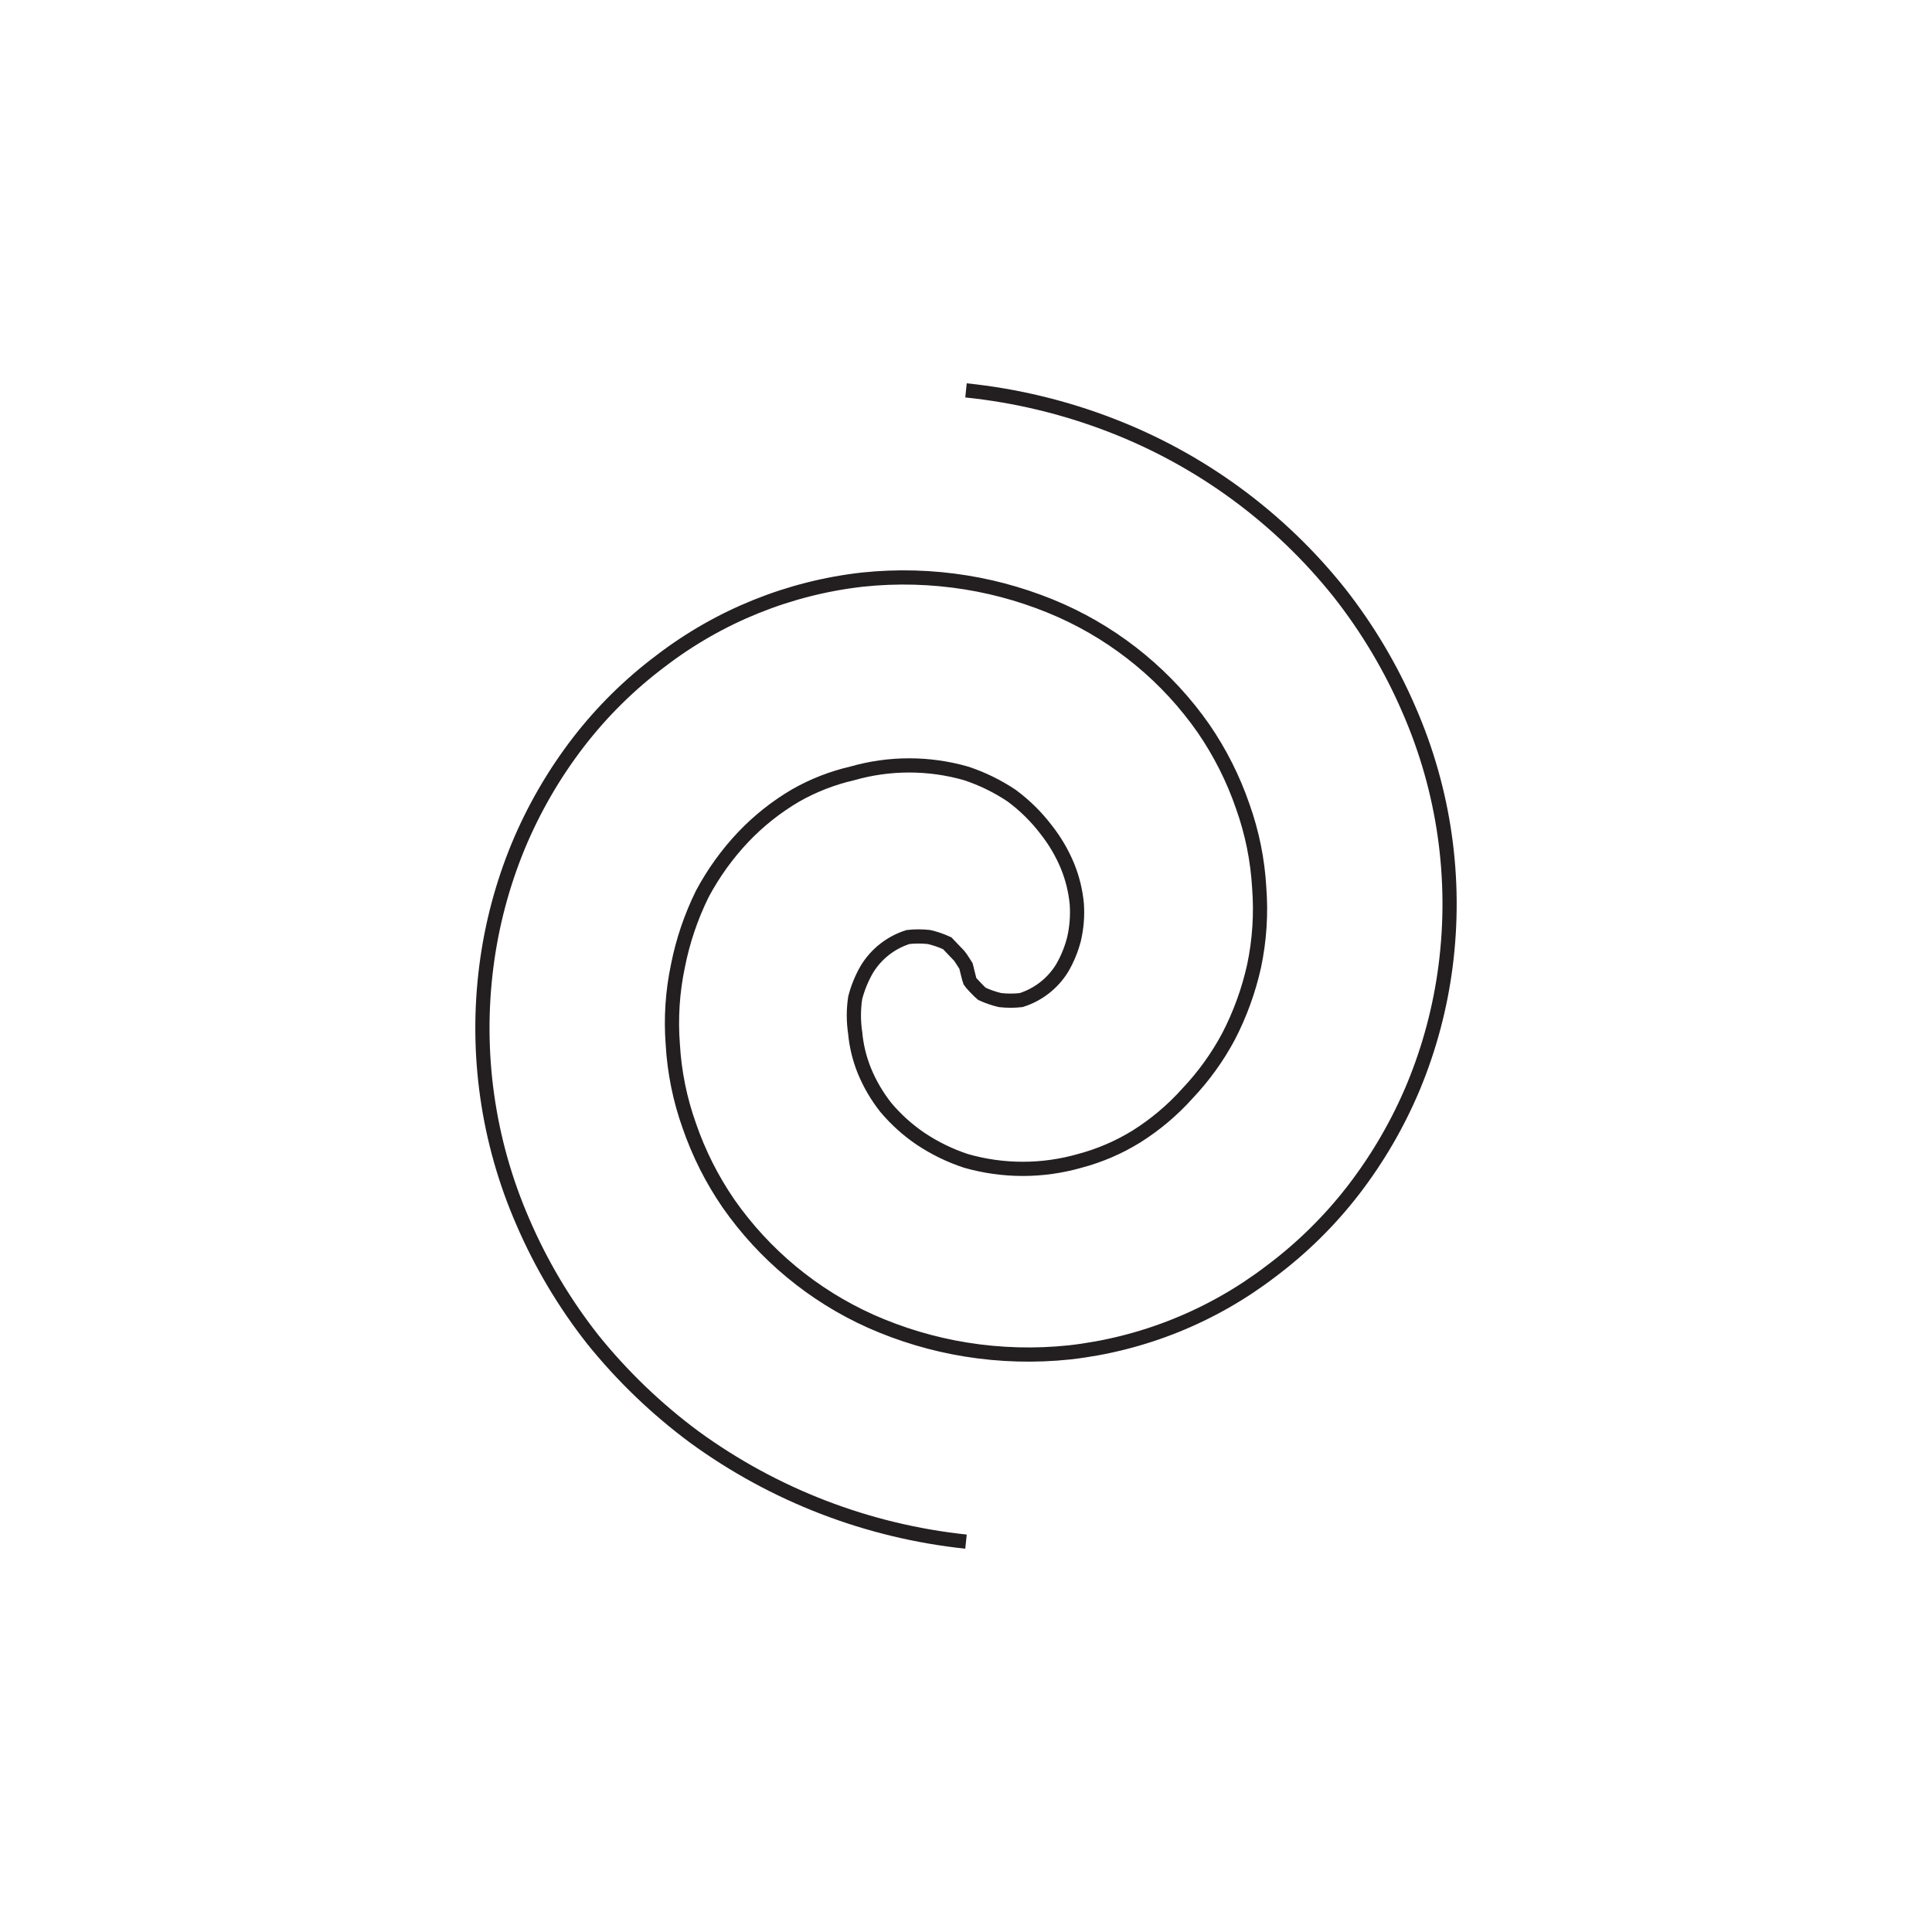
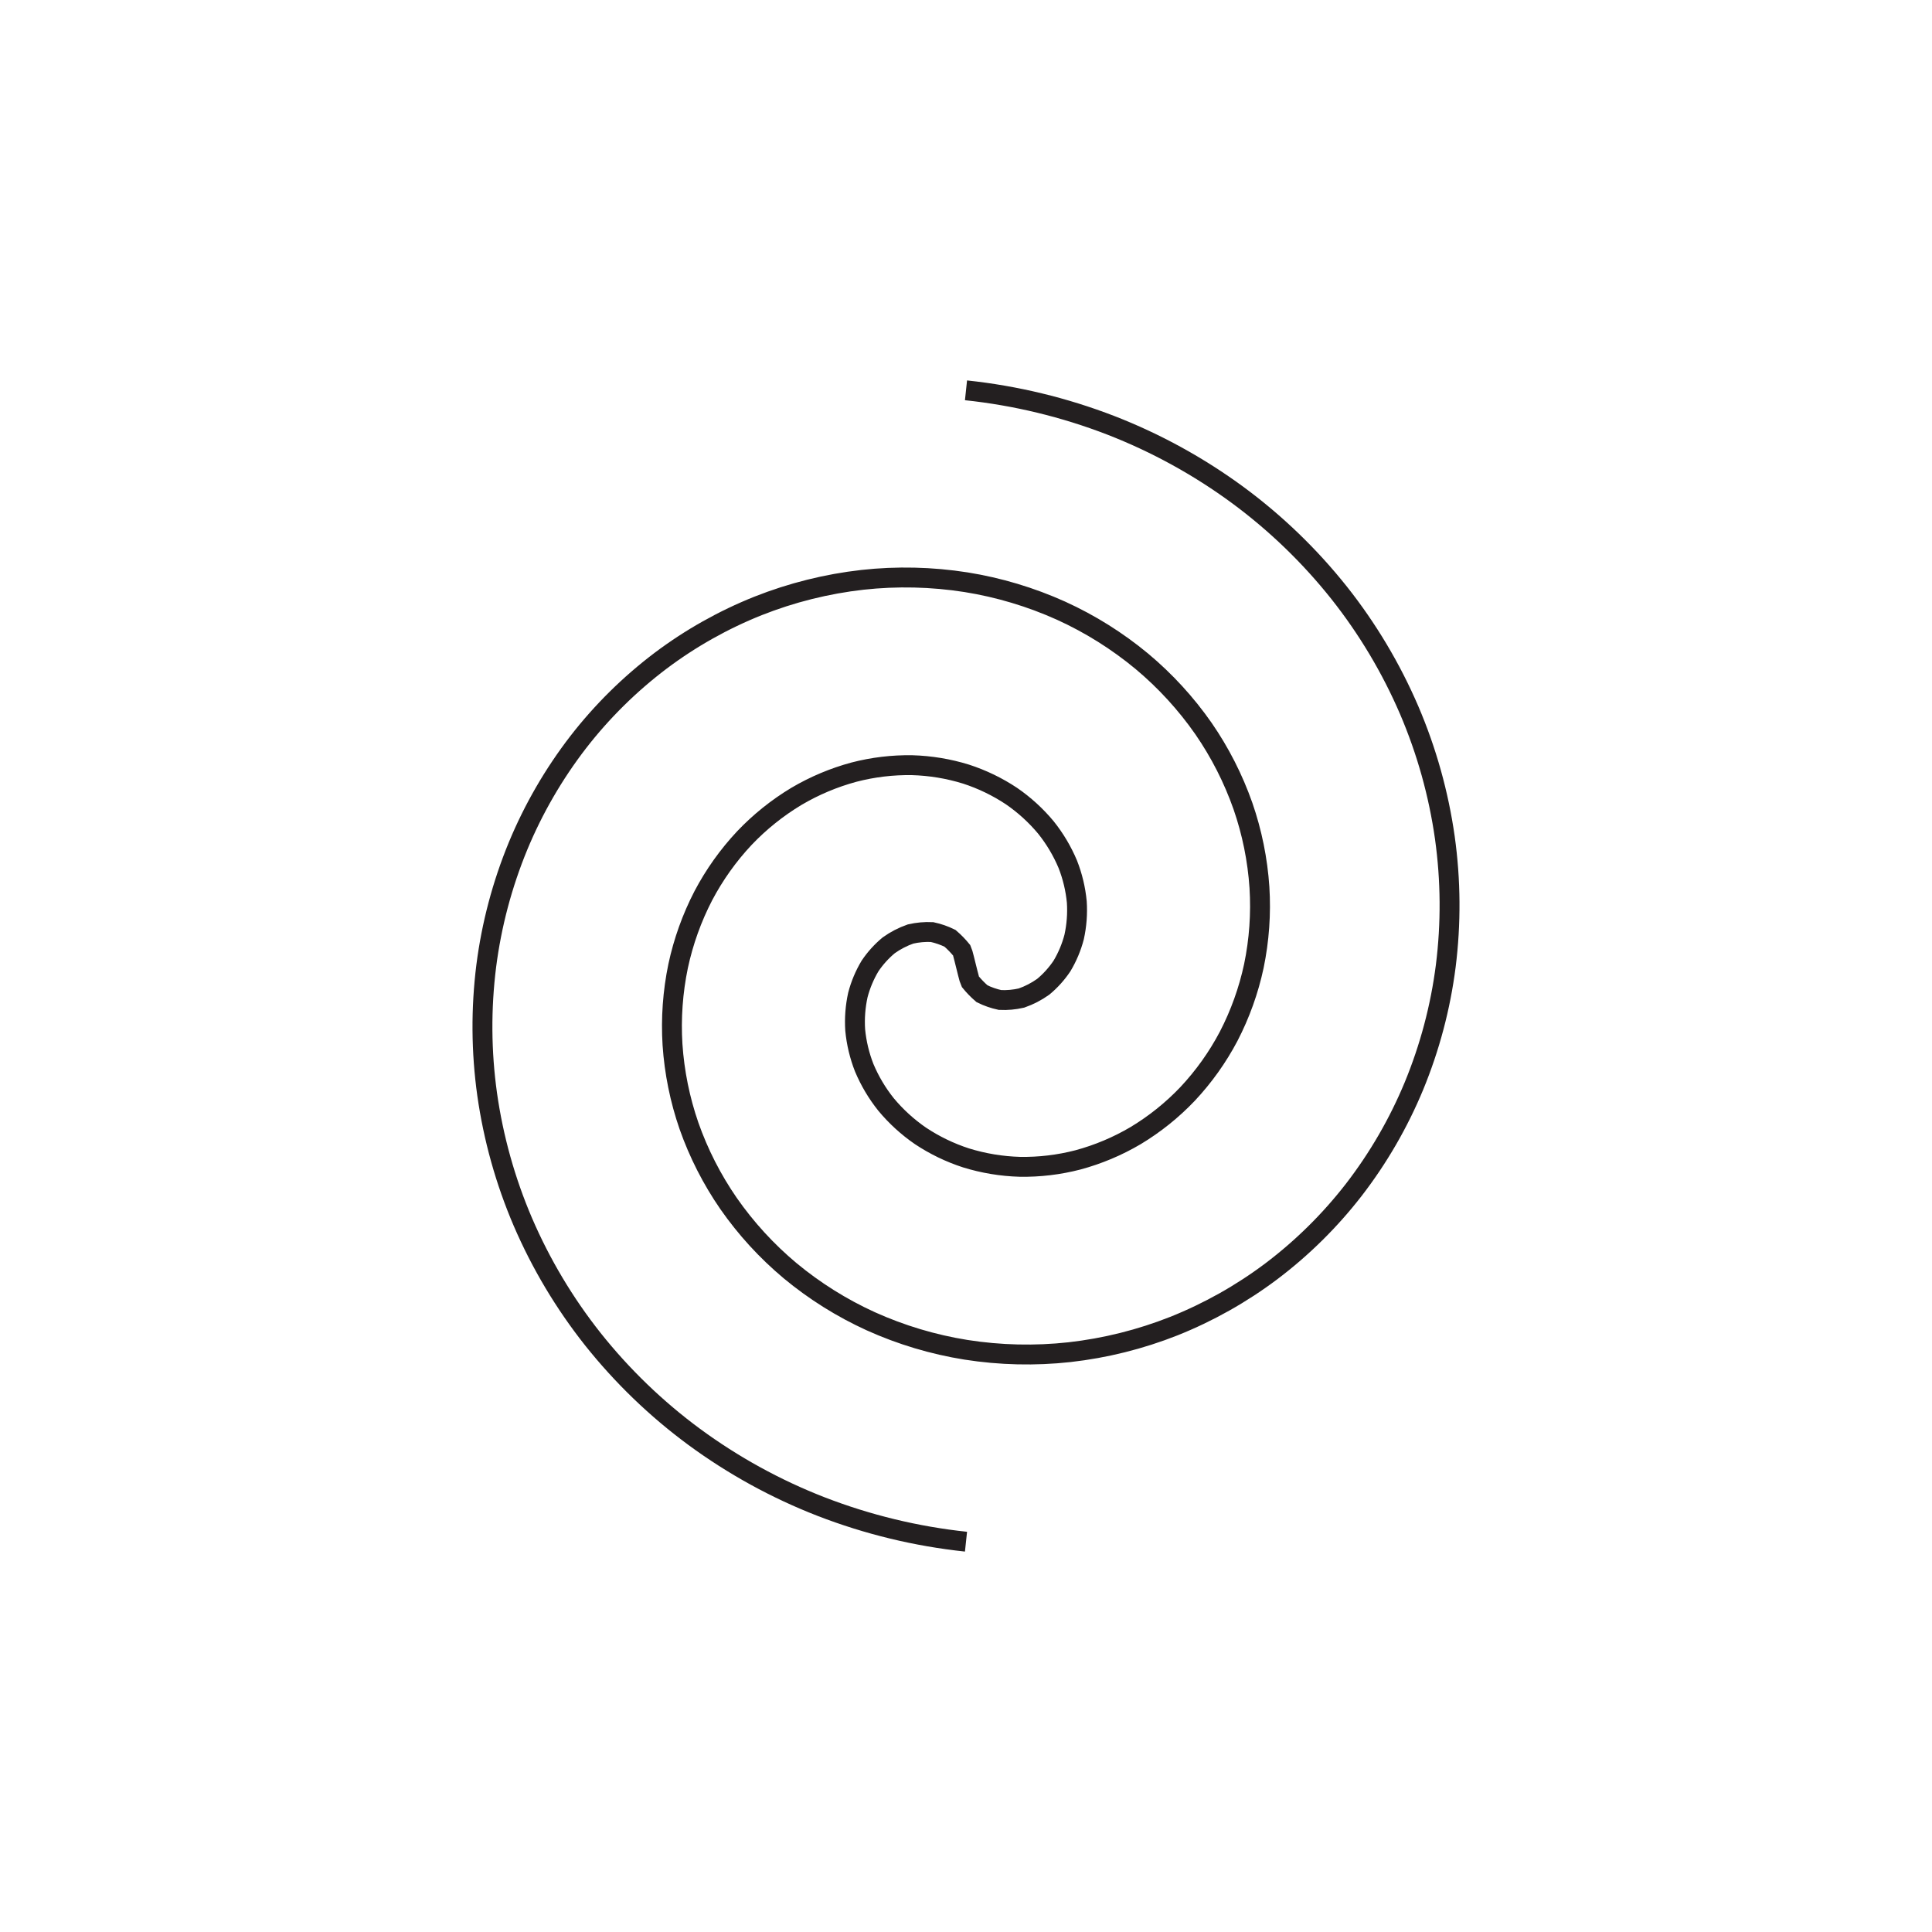
<svg xmlns="http://www.w3.org/2000/svg" id="Layer_1" data-name="Layer 1" viewBox="0 0 34 34">
  <rect width="34" height="34" style="fill: #fff" />
-   <path id="ibrido" d="M17,27.13a9.88,9.88,0,0,1-4.78-1.84,9.75,9.75,0,0,1-1.79-1.72A9.27,9.27,0,0,1,9.2,21.5,8.53,8.53,0,0,1,8.56,17a8.31,8.31,0,0,1,.56-2.11,8.1,8.1,0,0,1,1.06-1.83,7.55,7.55,0,0,1,1.45-1.43,7.15,7.15,0,0,1,3.55-1.43,6.9,6.9,0,0,1,1.82.05,6.8,6.8,0,0,1,1.68.5,6.09,6.09,0,0,1,2.5,2.07,5.68,5.68,0,0,1,.69,1.37,5.12,5.12,0,0,1,.29,1.43A4.87,4.87,0,0,1,22.07,17a5.09,5.09,0,0,1-.45,1.24,4.62,4.62,0,0,1-.72,1A4.22,4.22,0,0,1,20,20a3.7,3.7,0,0,1-1,.43,3.64,3.64,0,0,1-2,0,3.3,3.3,0,0,1-.8-.39,3,3,0,0,1-.61-.55,2.69,2.69,0,0,1-.38-.65,2.35,2.35,0,0,1-.16-.66,2.08,2.08,0,0,1,0-.62,2,2,0,0,1,.21-.51,1.31,1.31,0,0,1,.72-.56,1.67,1.67,0,0,1,.37,0,1.69,1.69,0,0,1,.32.11s.19.2.21.22S17,17,17,17s.06.25.07.27.17.19.21.22a1.69,1.69,0,0,0,.32.11,1.67,1.67,0,0,0,.37,0,1.31,1.31,0,0,0,.72-.56,2,2,0,0,0,.21-.51,2.08,2.08,0,0,0,.05-.62,2.35,2.35,0,0,0-.16-.66,2.69,2.69,0,0,0-.38-.65A3,3,0,0,0,17.8,14a3.3,3.3,0,0,0-.8-.39,3.64,3.64,0,0,0-2,0A3.7,3.7,0,0,0,14,14a4.22,4.22,0,0,0-.92.73,4.62,4.62,0,0,0-.72,1A5.09,5.09,0,0,0,11.93,17a4.87,4.87,0,0,0-.09,1.38,5.12,5.12,0,0,0,.29,1.43,5.68,5.68,0,0,0,.69,1.37,6.09,6.09,0,0,0,2.5,2.07,6.8,6.8,0,0,0,1.68.5,6.9,6.9,0,0,0,1.82.05,7.15,7.15,0,0,0,3.55-1.43,7.55,7.55,0,0,0,1.45-1.43,8.1,8.1,0,0,0,1.06-1.83A8.31,8.31,0,0,0,25.44,17a8.53,8.53,0,0,0-.64-4.5,9.27,9.27,0,0,0-1.23-2.07,9.51,9.51,0,0,0-4-2.94A9.91,9.91,0,0,0,17,6.87" style="fill: none;stroke: #231f20;stroke-miterlimit: 10;stroke-width: 0.25px" />
+   <path id="ibrido" d="M17,27.131a9.992,9.992,0,0,1-2.549-.617,9.71,9.71,0,0,1-2.235-1.228A9.429,9.429,0,0,1,10.433,23.567a9.148,9.148,0,0,1-1.232-2.064A8.867,8.867,0,0,1,8.573,19.258,8.585,8.585,0,0,1,8.557,17a8.304,8.304,0,0,1,.56-2.112A8.023,8.023,0,0,1,10.176,13.06,7.742,7.742,0,0,1,11.627,11.627a7.461,7.461,0,0,1,1.714-.964,7.179,7.179,0,0,1,1.838-.459A6.898,6.898,0,0,1,17,10.246a6.618,6.618,0,0,1,1.675.502,6.337,6.337,0,0,1,1.42.89A6.056,6.056,0,0,1,21.179,12.821a5.776,5.776,0,0,1,.695,1.365,5.495,5.495,0,0,1,.29,1.43A5.215,5.215,0,0,1,22.066,17a4.935,4.935,0,0,1-.444,1.238,4.655,4.655,0,0,1-.722,1.013,4.376,4.376,0,0,1-.915.734,4.097,4.097,0,0,1-1.015.427,3.819,3.819,0,0,1-1.023.122A3.543,3.543,0,0,1,17,20.377a3.268,3.268,0,0,1-.801-.387,2.995,2.995,0,0,1-.606-.553A2.724,2.724,0,0,1,15.209,18.791a2.458,2.458,0,0,1-.159-.665,2.2,2.2,0,0,1,.047-.616A1.953,1.953,0,0,1,15.311,17a1.725,1.725,0,0,1,.329-.364,1.527,1.527,0,0,1,.384-.199A1.387,1.387,0,0,1,16.403,16.403a1.363,1.363,0,0,1,.316.11,1.666,1.666,0,0,1,.209.216C16.939,16.749,17,17,17,17s.061.251.073.272a1.666,1.666,0,0,0,.209.216,1.363,1.363,0,0,0,.316.11,1.387,1.387,0,0,0,.378-.034,1.527,1.527,0,0,0,.384-.199A1.725,1.725,0,0,0,18.689,17a1.953,1.953,0,0,0,.214-.51,2.2,2.2,0,0,0,.047-.616A2.458,2.458,0,0,0,18.791,15.209a2.724,2.724,0,0,0-.384-.646,2.995,2.995,0,0,0-.606-.553A3.268,3.268,0,0,0,17,13.623a3.543,3.543,0,0,0-.947-.157,3.819,3.819,0,0,0-1.023.122,4.097,4.097,0,0,0-1.015.427,4.376,4.376,0,0,0-.915.734,4.655,4.655,0,0,0-.722,1.013A4.935,4.935,0,0,0,11.934,17a5.215,5.215,0,0,0-.099,1.384,5.495,5.495,0,0,0,.29,1.43A5.776,5.776,0,0,0,12.821,21.179a6.056,6.056,0,0,0,1.083,1.183,6.337,6.337,0,0,0,1.42.89A6.618,6.618,0,0,0,17,23.754a6.898,6.898,0,0,0,1.821.042,7.179,7.179,0,0,0,1.838-.459A7.461,7.461,0,0,0,22.373,22.373a7.742,7.742,0,0,0,1.451-1.433,8.023,8.023,0,0,0,1.059-1.828A8.304,8.304,0,0,0,25.443,17a8.585,8.585,0,0,0-.016-2.258,8.867,8.867,0,0,0-.628-2.245A9.148,9.148,0,0,0,23.567,10.433a9.429,9.429,0,0,0-1.783-1.72,9.71,9.71,0,0,0-2.235-1.228A9.992,9.992,0,0,0,17,6.869" style="fill: none;stroke: #231f20;stroke-miterlimit: 10;stroke-width: 0.35px" />
</svg>
